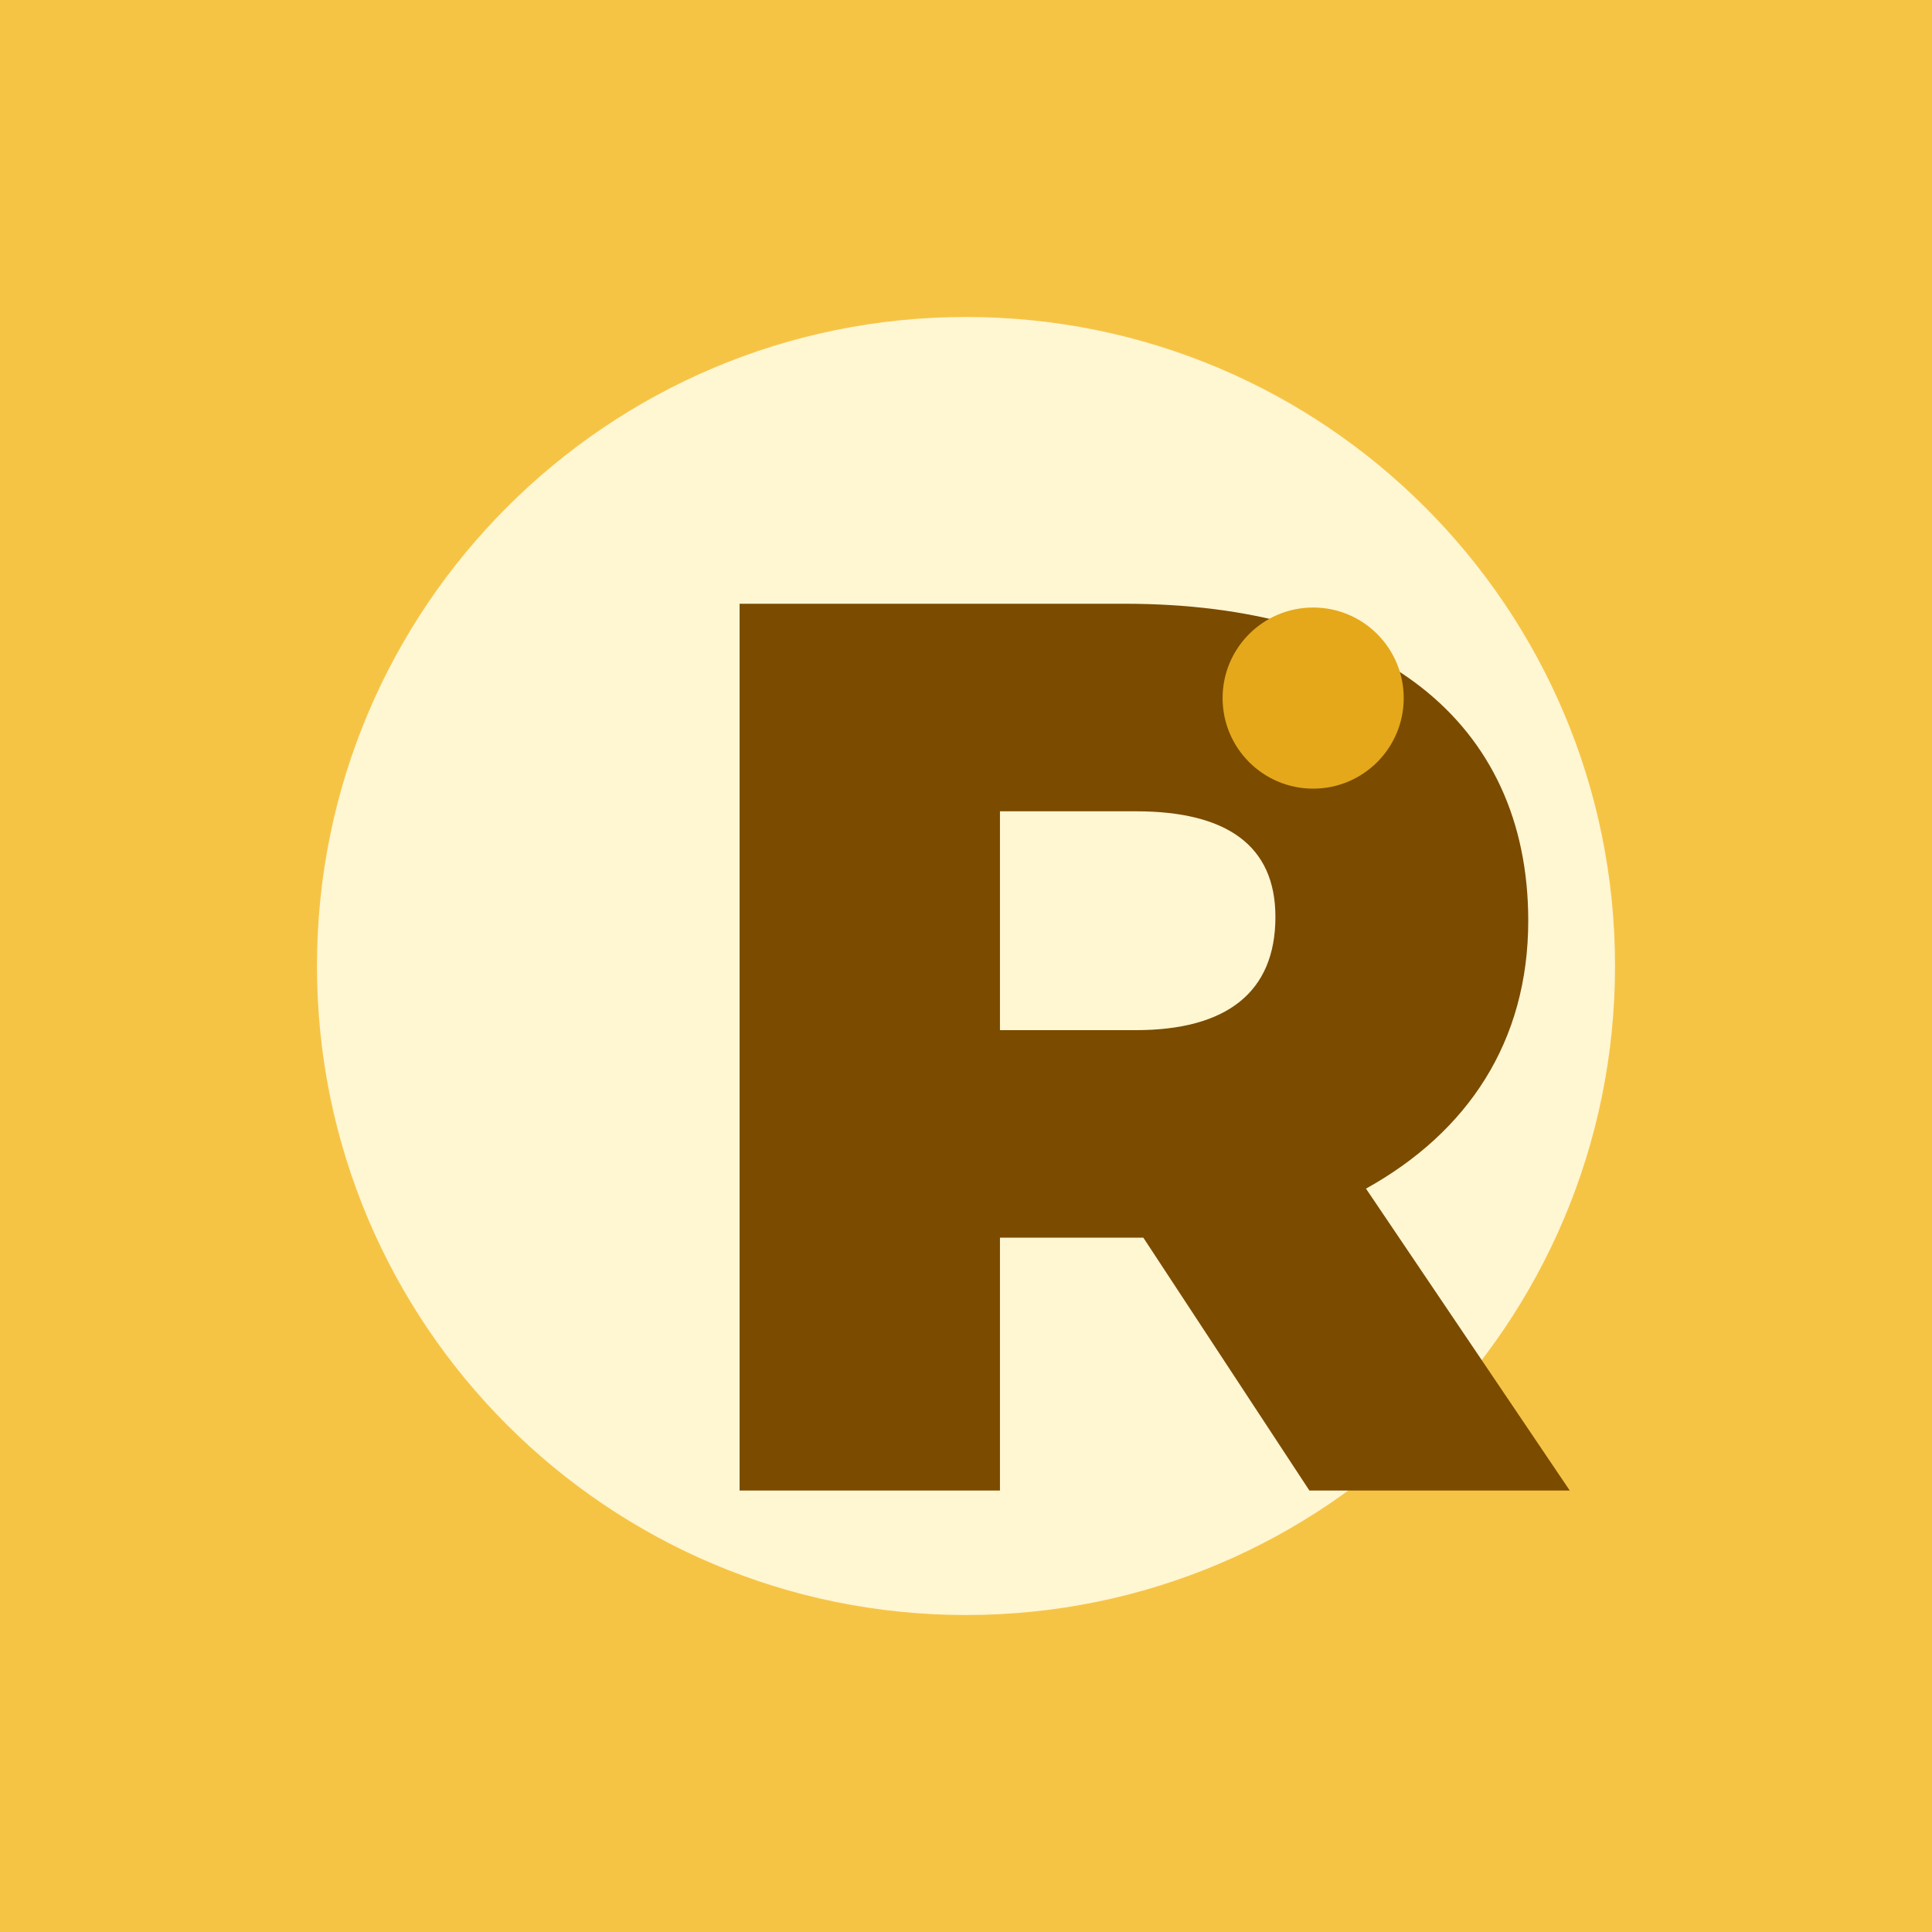
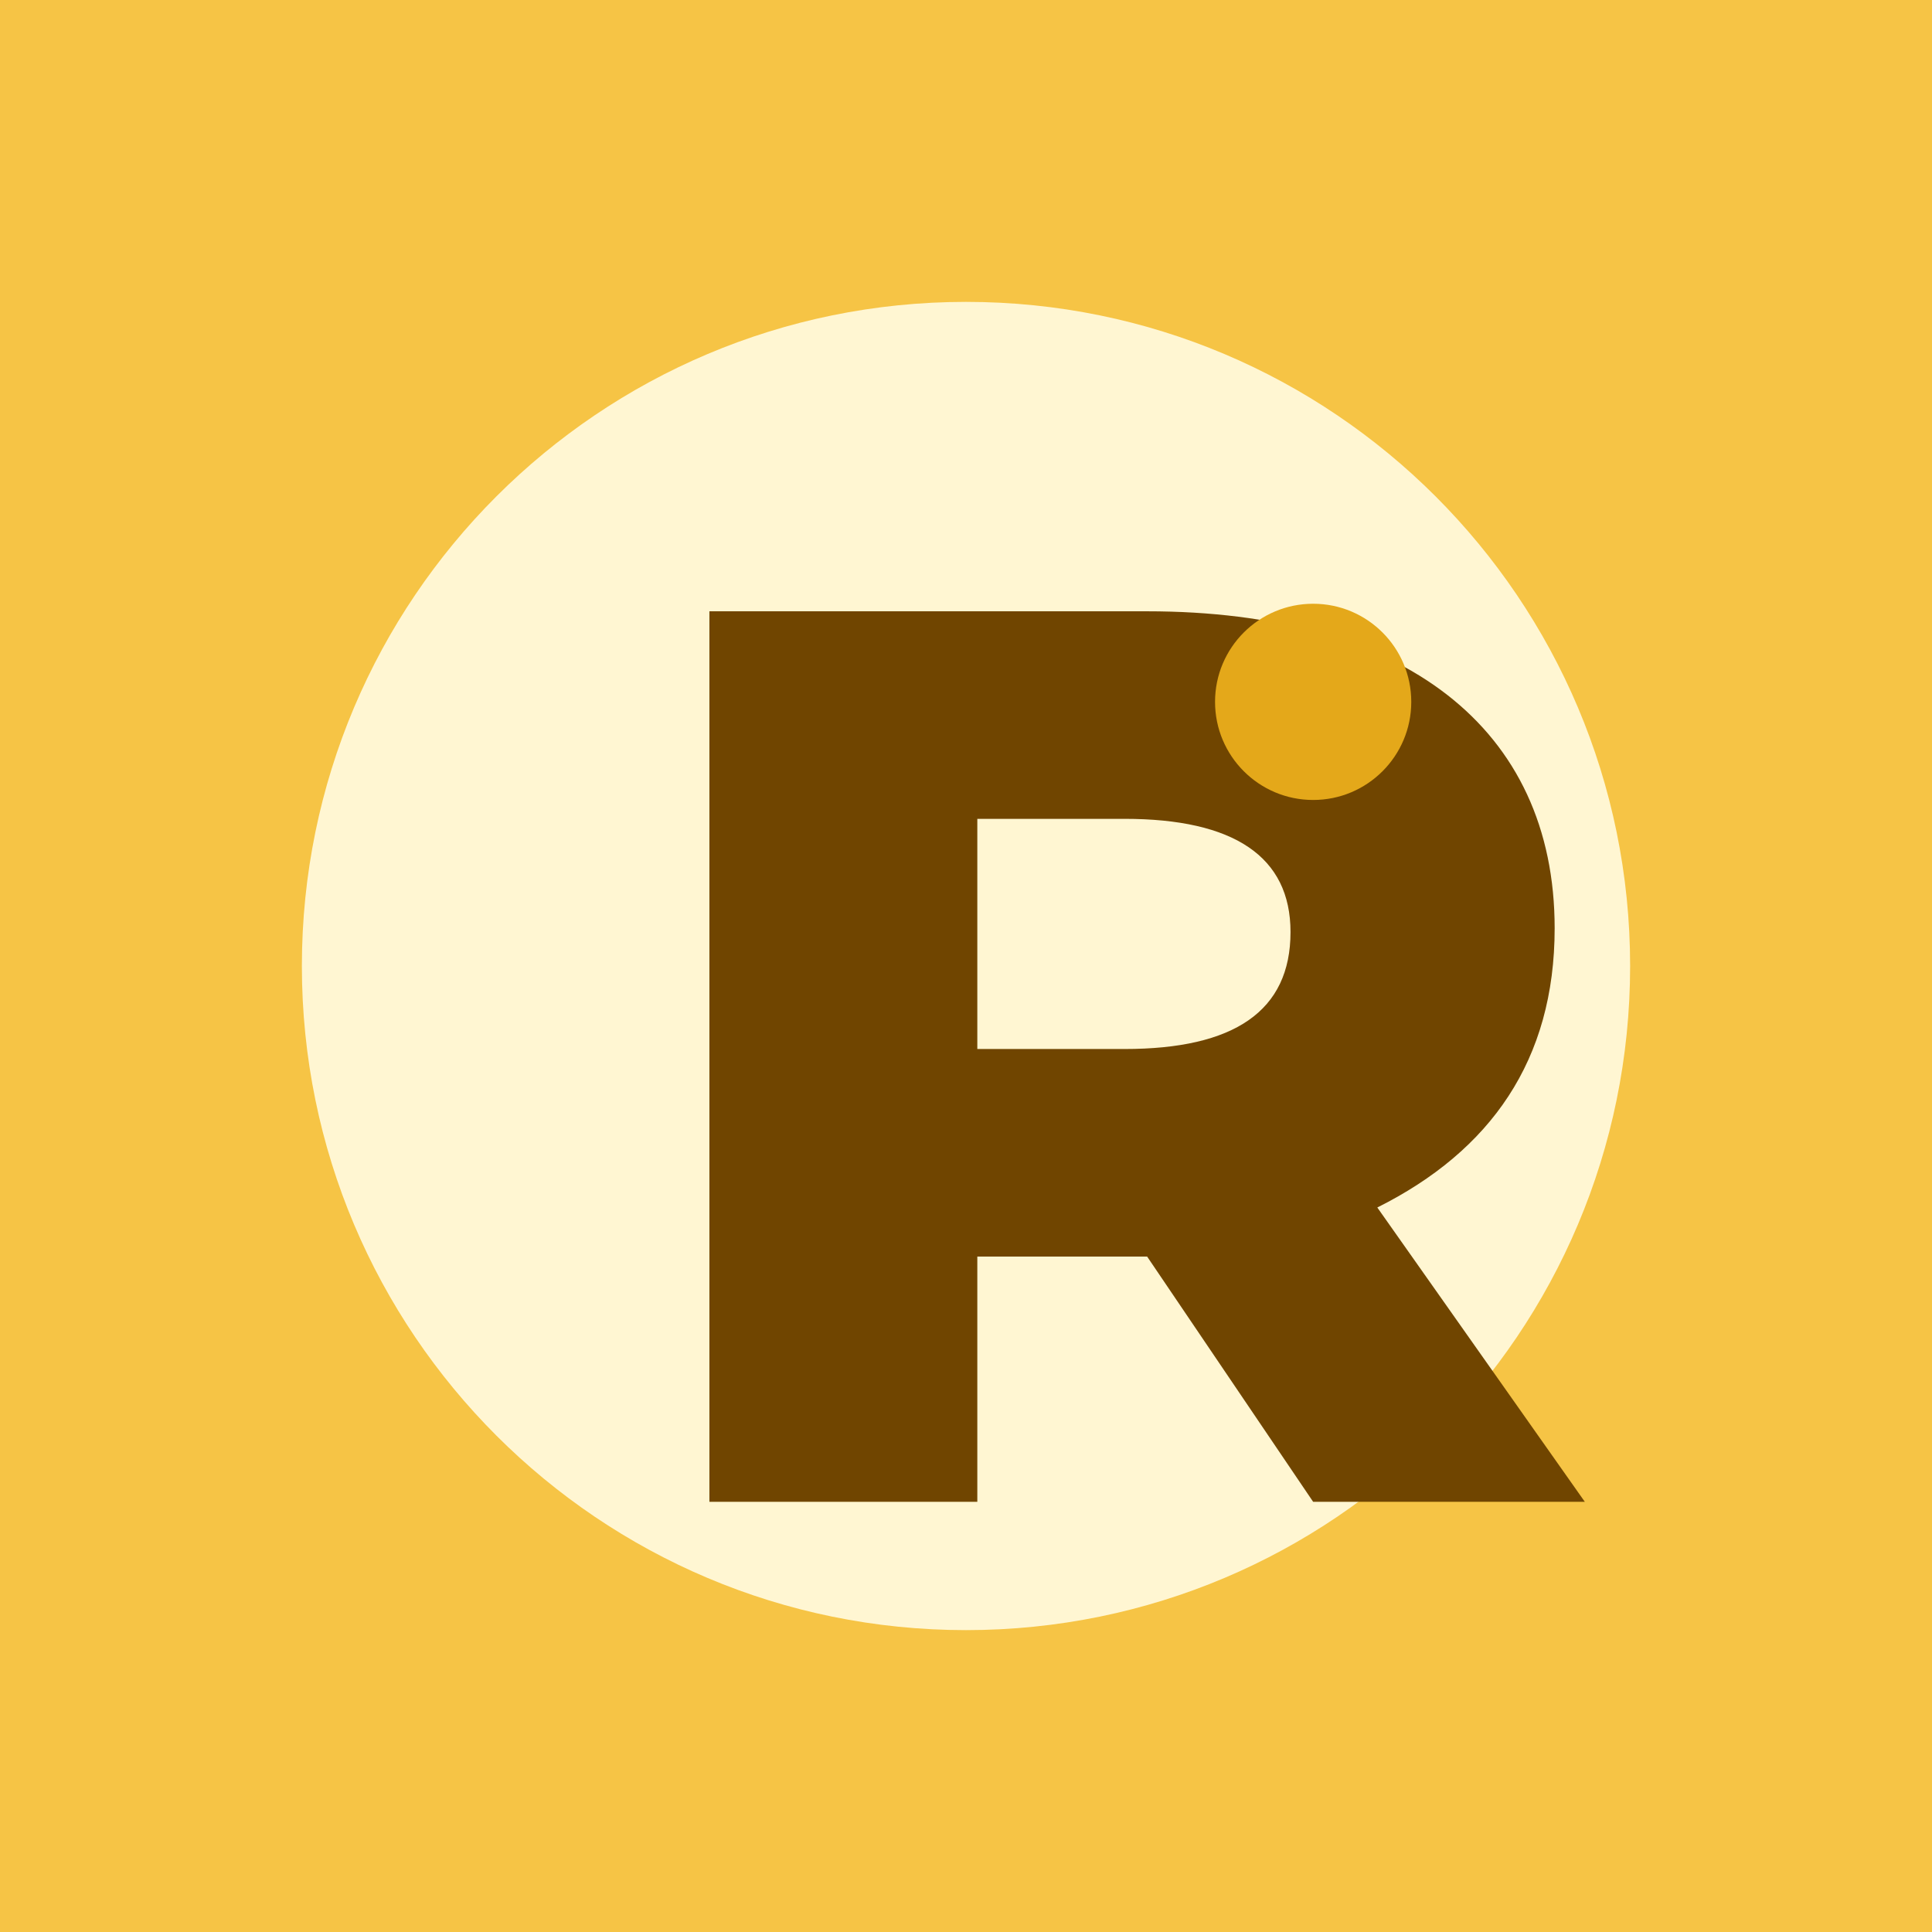
<svg xmlns="http://www.w3.org/2000/svg" viewBox="0 0 512 512">
  <rect width="512" height="512" fill="#f6c445" />
-   <circle cx="256" cy="256" r="172" fill="#fff6d2" />
-   <path d="M196 160h102c67 0 107 31 107 84 0 32-16 56-43 71l54 80h-69l-44-67h-38v67h-69V160zm69 55v58h36c24 0 37-10 37-30 0-19-13-28-37-28h-36z" fill="#7b4b00" />
-   <circle cx="348" cy="185" r="24" fill="#e4a81a" />
+   <circle cx="256" cy="256" r="176" fill="#fff6d2" />
+   <path d="M188 162h116c68 0 108 31 108 84 0 35-17 59-47 74l55 78h-72l-44-65h-45v65h-71V162zm71 55v61h39c29 0 44-10 44-31 0-20-15-30-44-30h-39z" fill="#704500" />
+   <circle cx="348" cy="186" r="26" fill="#e4a81a" />
</svg>
